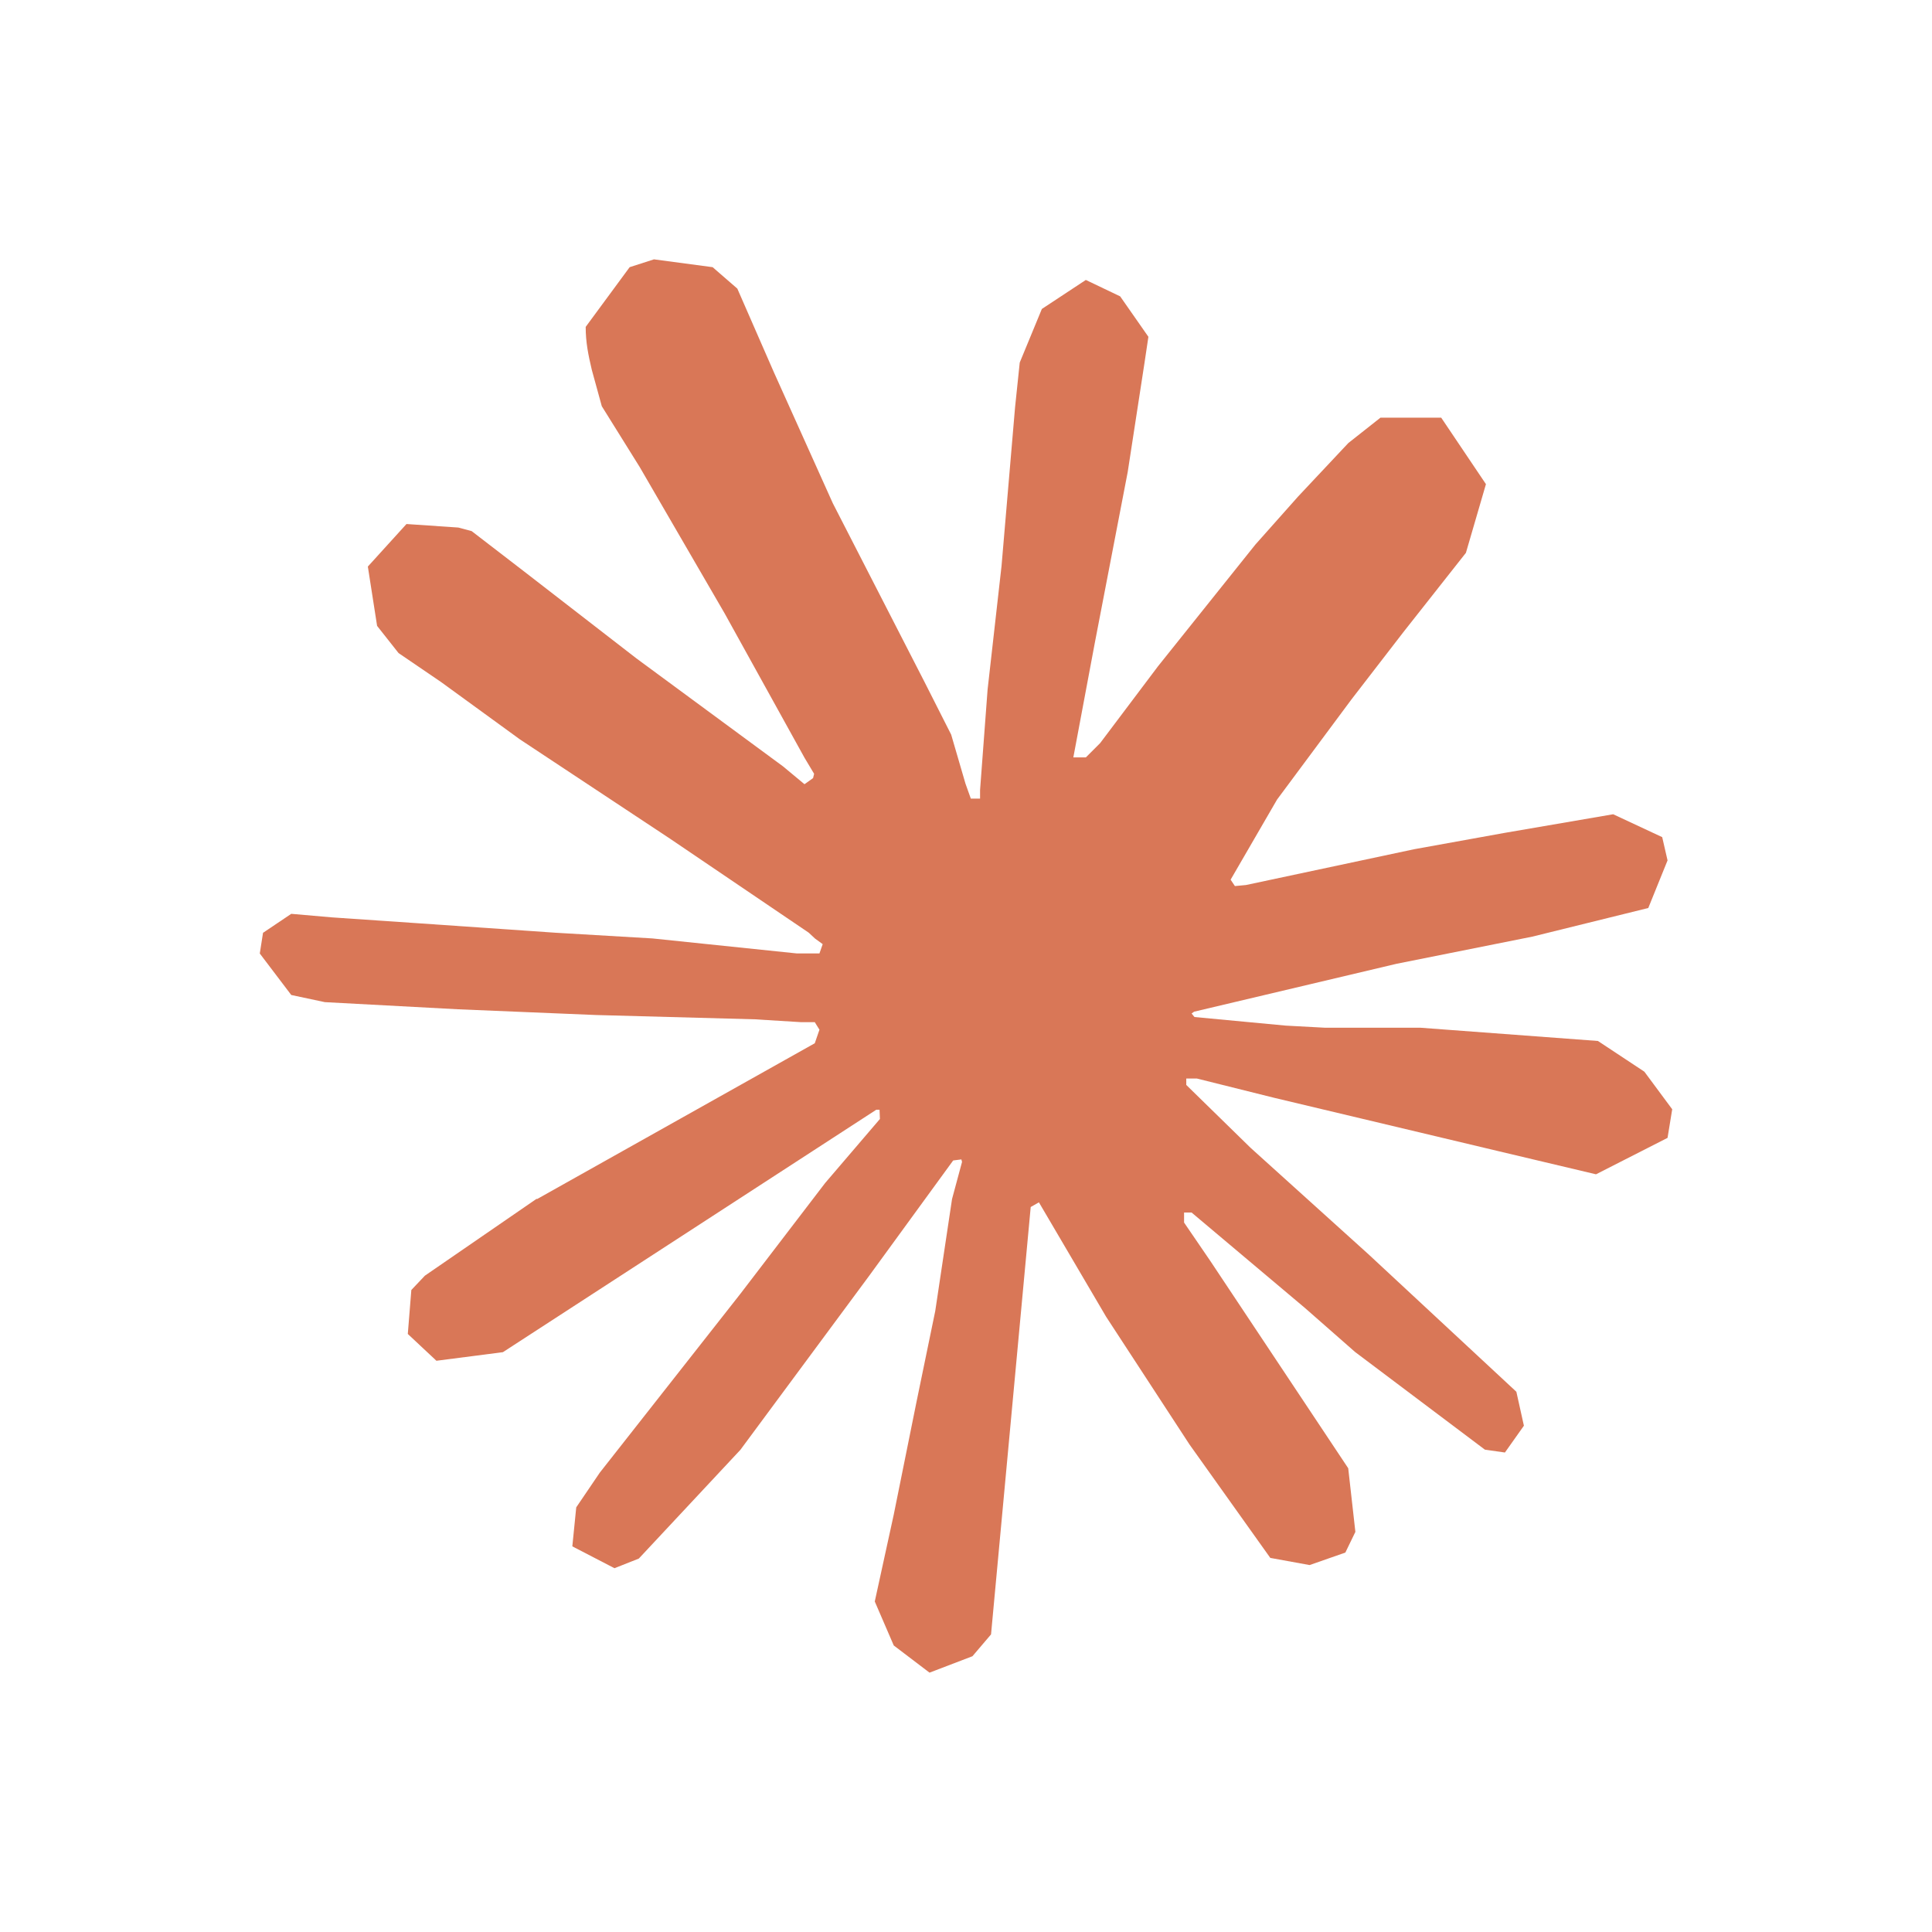
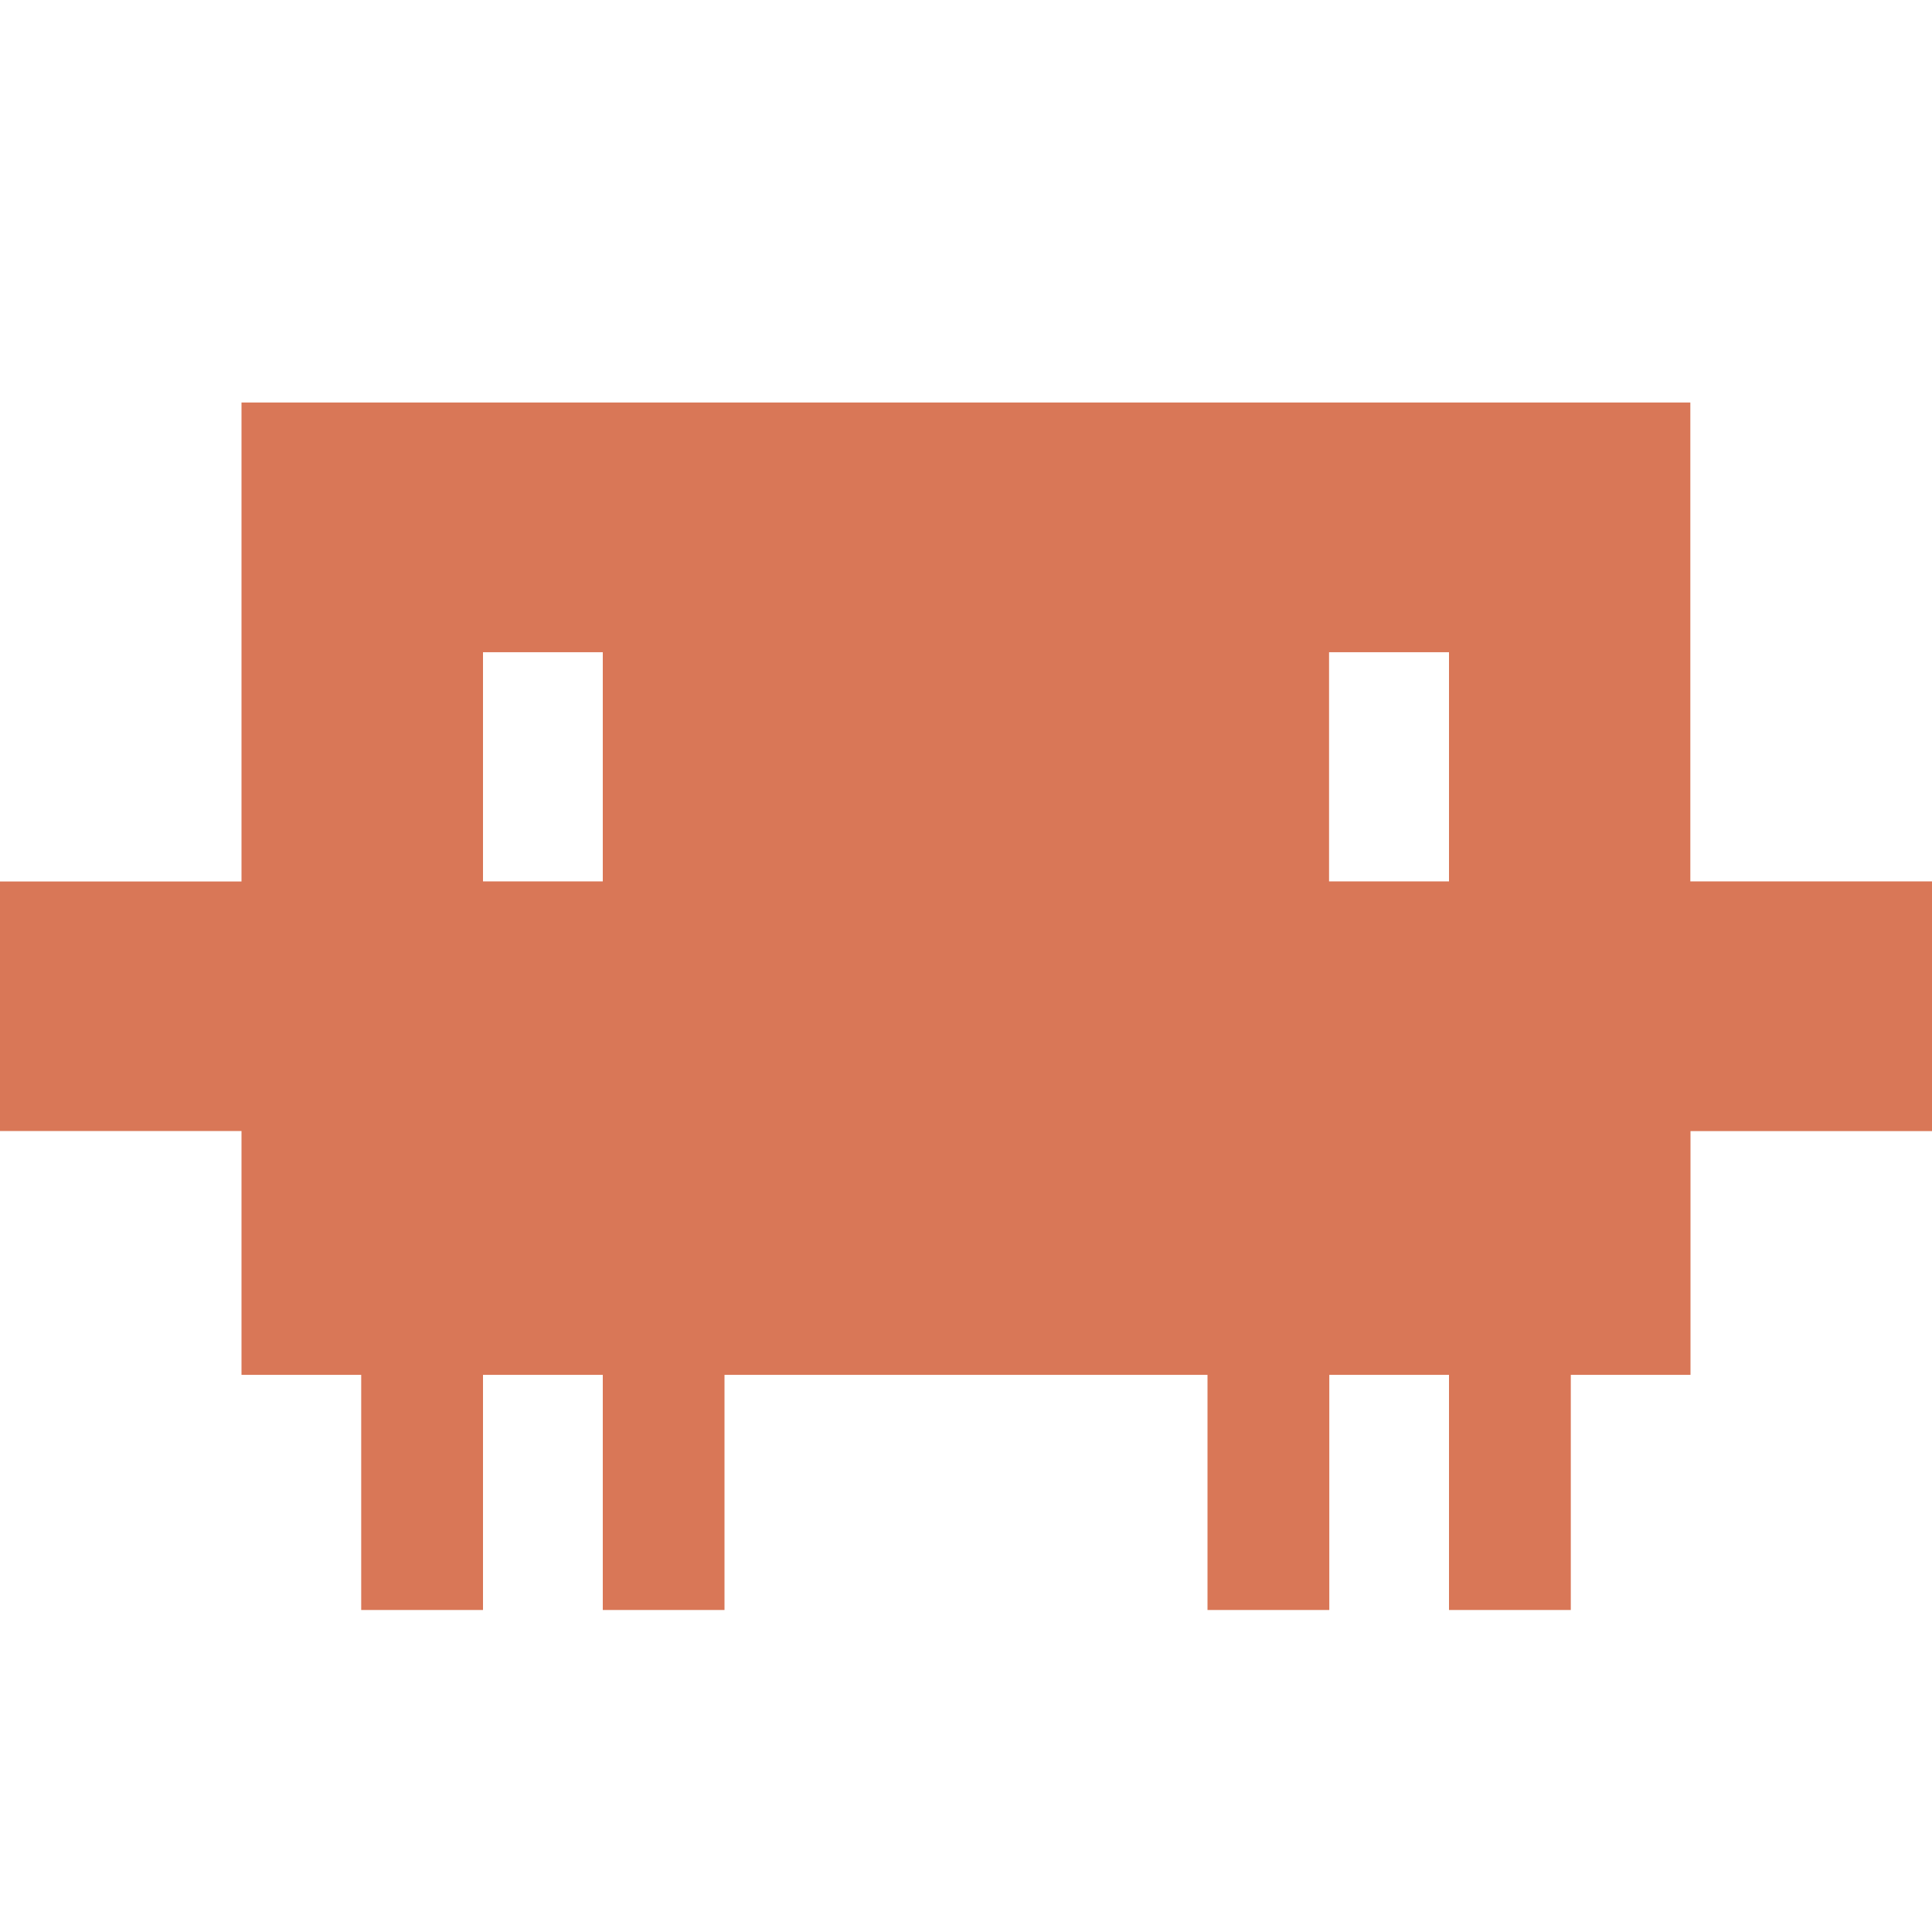
- <svg xmlns="http://www.w3.org/2000/svg" viewBox="0 0 512 509.64" width="24" height="24" role="img" aria-label="claude">
-   <path class="agent-mark-glyph" fill="#D97757" fill-rule="nonzero" d="M142.27 316.619l73.655-41.326 1.238-3.589-1.238-1.996-3.589-.001-12.31-.759-42.084-1.138-36.498-1.516-35.361-1.896-8.897-1.895-8.34-10.995.859-5.484 7.482-5.03 10.717.935 23.683 1.617 35.537 2.452 25.782 1.517 38.193 3.968h6.064l.86-2.451-2.073-1.517-1.618-1.517-36.776-24.922-39.81-26.338-20.852-15.166-11.273-7.683-5.687-7.204-2.451-15.721 10.237-11.273 13.75.935 3.513.936 13.928 10.716 29.749 23.027 38.848 28.612 5.687 4.727 2.275-1.617.278-1.138-2.553-4.271-21.13-38.193-22.546-38.848-10.035-16.101-2.654-9.655c-.935-3.968-1.617-7.304-1.617-11.374l11.652-15.823 6.445-2.073 15.545 2.073 6.547 5.687 9.655 22.092 15.646 34.78 24.265 47.291 7.103 14.028 3.791 12.992 1.416 3.968 2.449-.001v-2.275l1.997-26.641 3.69-32.707 3.589-42.084 1.239-11.854 5.863-14.206 11.652-7.683 9.099 4.348 7.482 10.716-1.036 6.926-4.449 28.915-8.72 45.294-5.687 30.331h3.313l3.792-3.791 15.342-20.372 25.782-32.227 11.374-12.789 13.27-14.129 8.517-6.724 16.1-.001 11.854 17.617-5.307 18.199-16.581 21.029-13.75 17.819-19.716 26.54-12.309 21.231 1.138 1.694 2.932-.278 44.536-9.479 24.062-4.347 28.714-4.928 12.992 6.066 1.416 6.167-5.106 12.613-30.71 7.583-36.018 7.204-53.636 12.689-.657.48.758.935 24.164 2.275 10.337.556h25.301l47.114 3.514 12.309 8.139 7.381 9.959-1.238 7.583-18.957 9.655-25.579-6.066-59.702-14.205-20.474-5.106-2.83-.001v1.694l17.061 16.682 31.266 28.233 39.152 36.397 1.997 8.999-5.03 7.102-5.307-.758-34.401-25.883-13.27-11.651-30.053-25.302-1.996-.001v2.654l6.926 10.136 36.574 54.975 1.895 16.859-2.653 5.485-9.479 3.311-10.414-1.895-21.408-30.054-22.092-33.844-17.819-30.331-2.173 1.238-10.515 113.261-4.929 5.788-11.374 4.348-9.478-7.204-5.03-11.652 5.03-23.027 6.066-30.052 4.928-23.886 4.449-29.674 2.654-9.858-.177-.657-2.173.278-22.37 30.71-34.021 45.977-26.919 28.815-6.445 2.553-11.173-5.789 1.037-10.337 6.243-9.2 37.257-47.392 22.47-29.371 14.508-16.961-.101-2.451h-.859l-98.954 64.251-17.618 2.275-7.583-7.103.936-11.652 3.589-3.791 29.749-20.474-.101.102.024.101z" />
+ <svg xmlns="http://www.w3.org/2000/svg" viewBox="0 0 24 24" width="24" height="24" role="img" aria-label="claude">
+   <path class="agent-mark-glyph" clip-rule="evenodd" fill="#D97757" fill-rule="evenodd" d="M20.998 10.949H24v3.102h-3v3.028h-1.487V20H18v-2.921h-1.487V20H15v-2.921H9V20H7.488v-2.921H6V20H4.487v-2.921H3V14.05H0V10.95h3V5h17.998v5.949zM6 10.949h1.488V8.102H6v2.847zm10.51 0H18V8.102h-1.49v2.847z" />
</svg>
